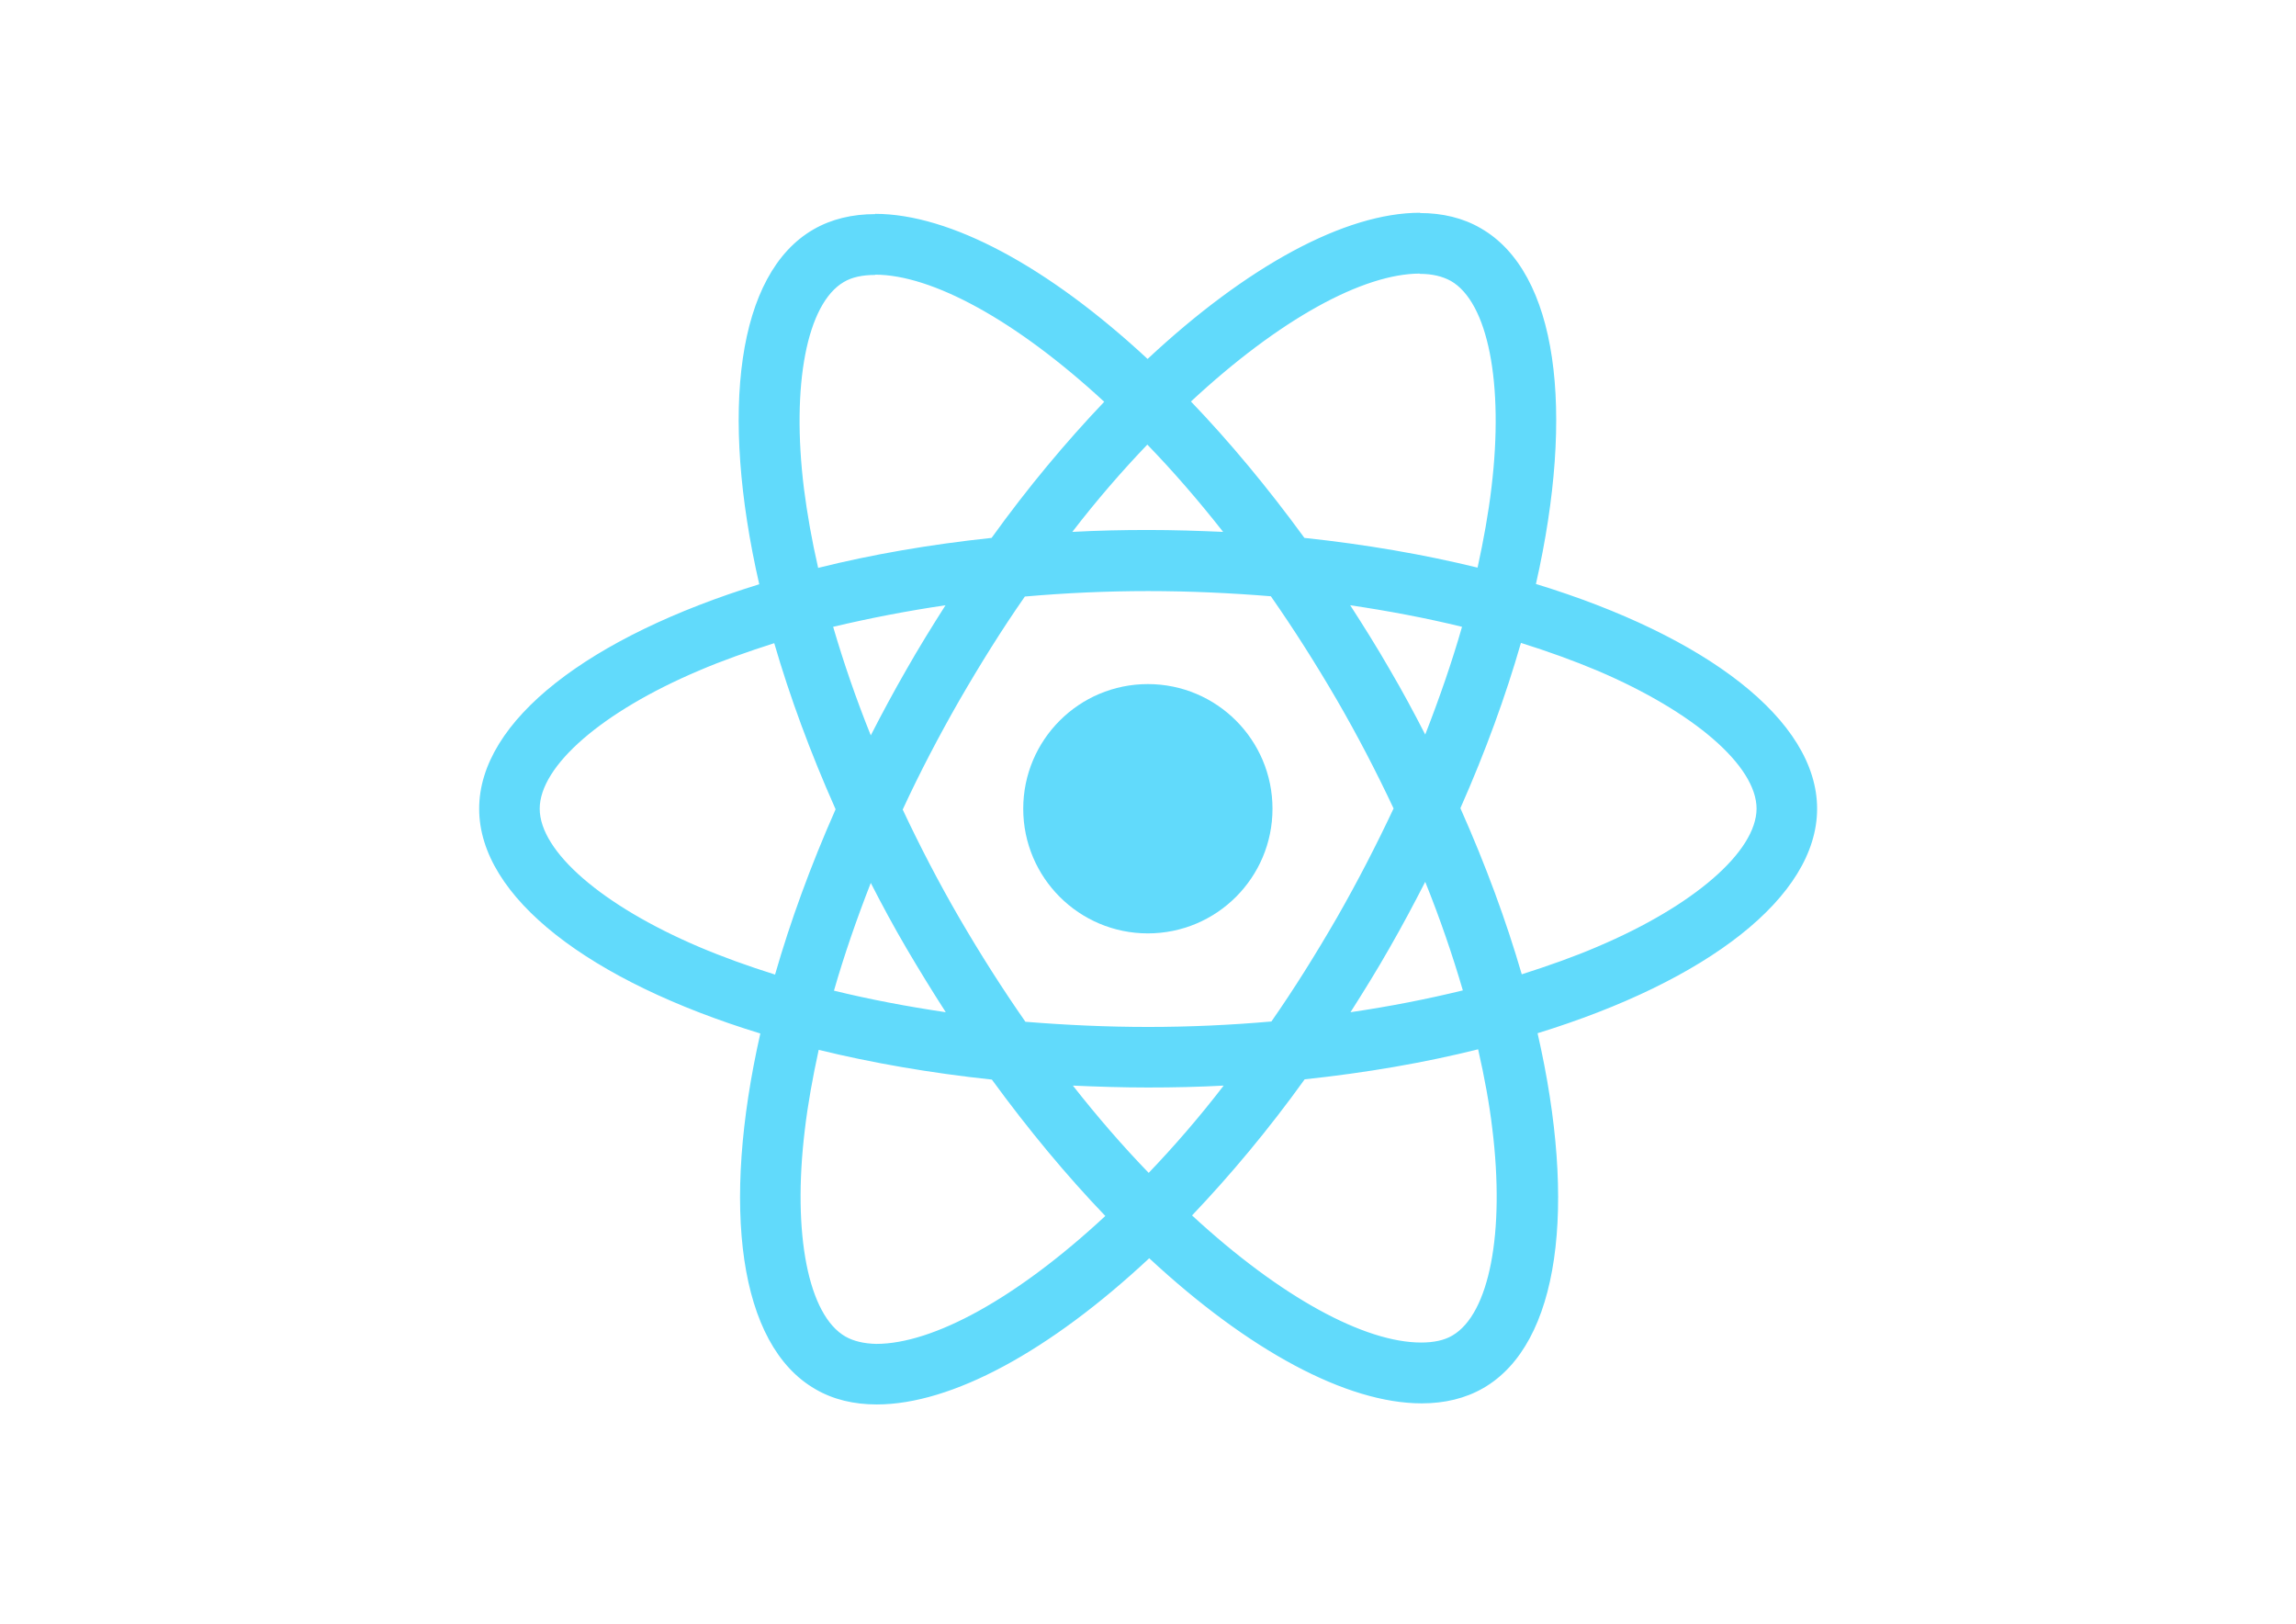
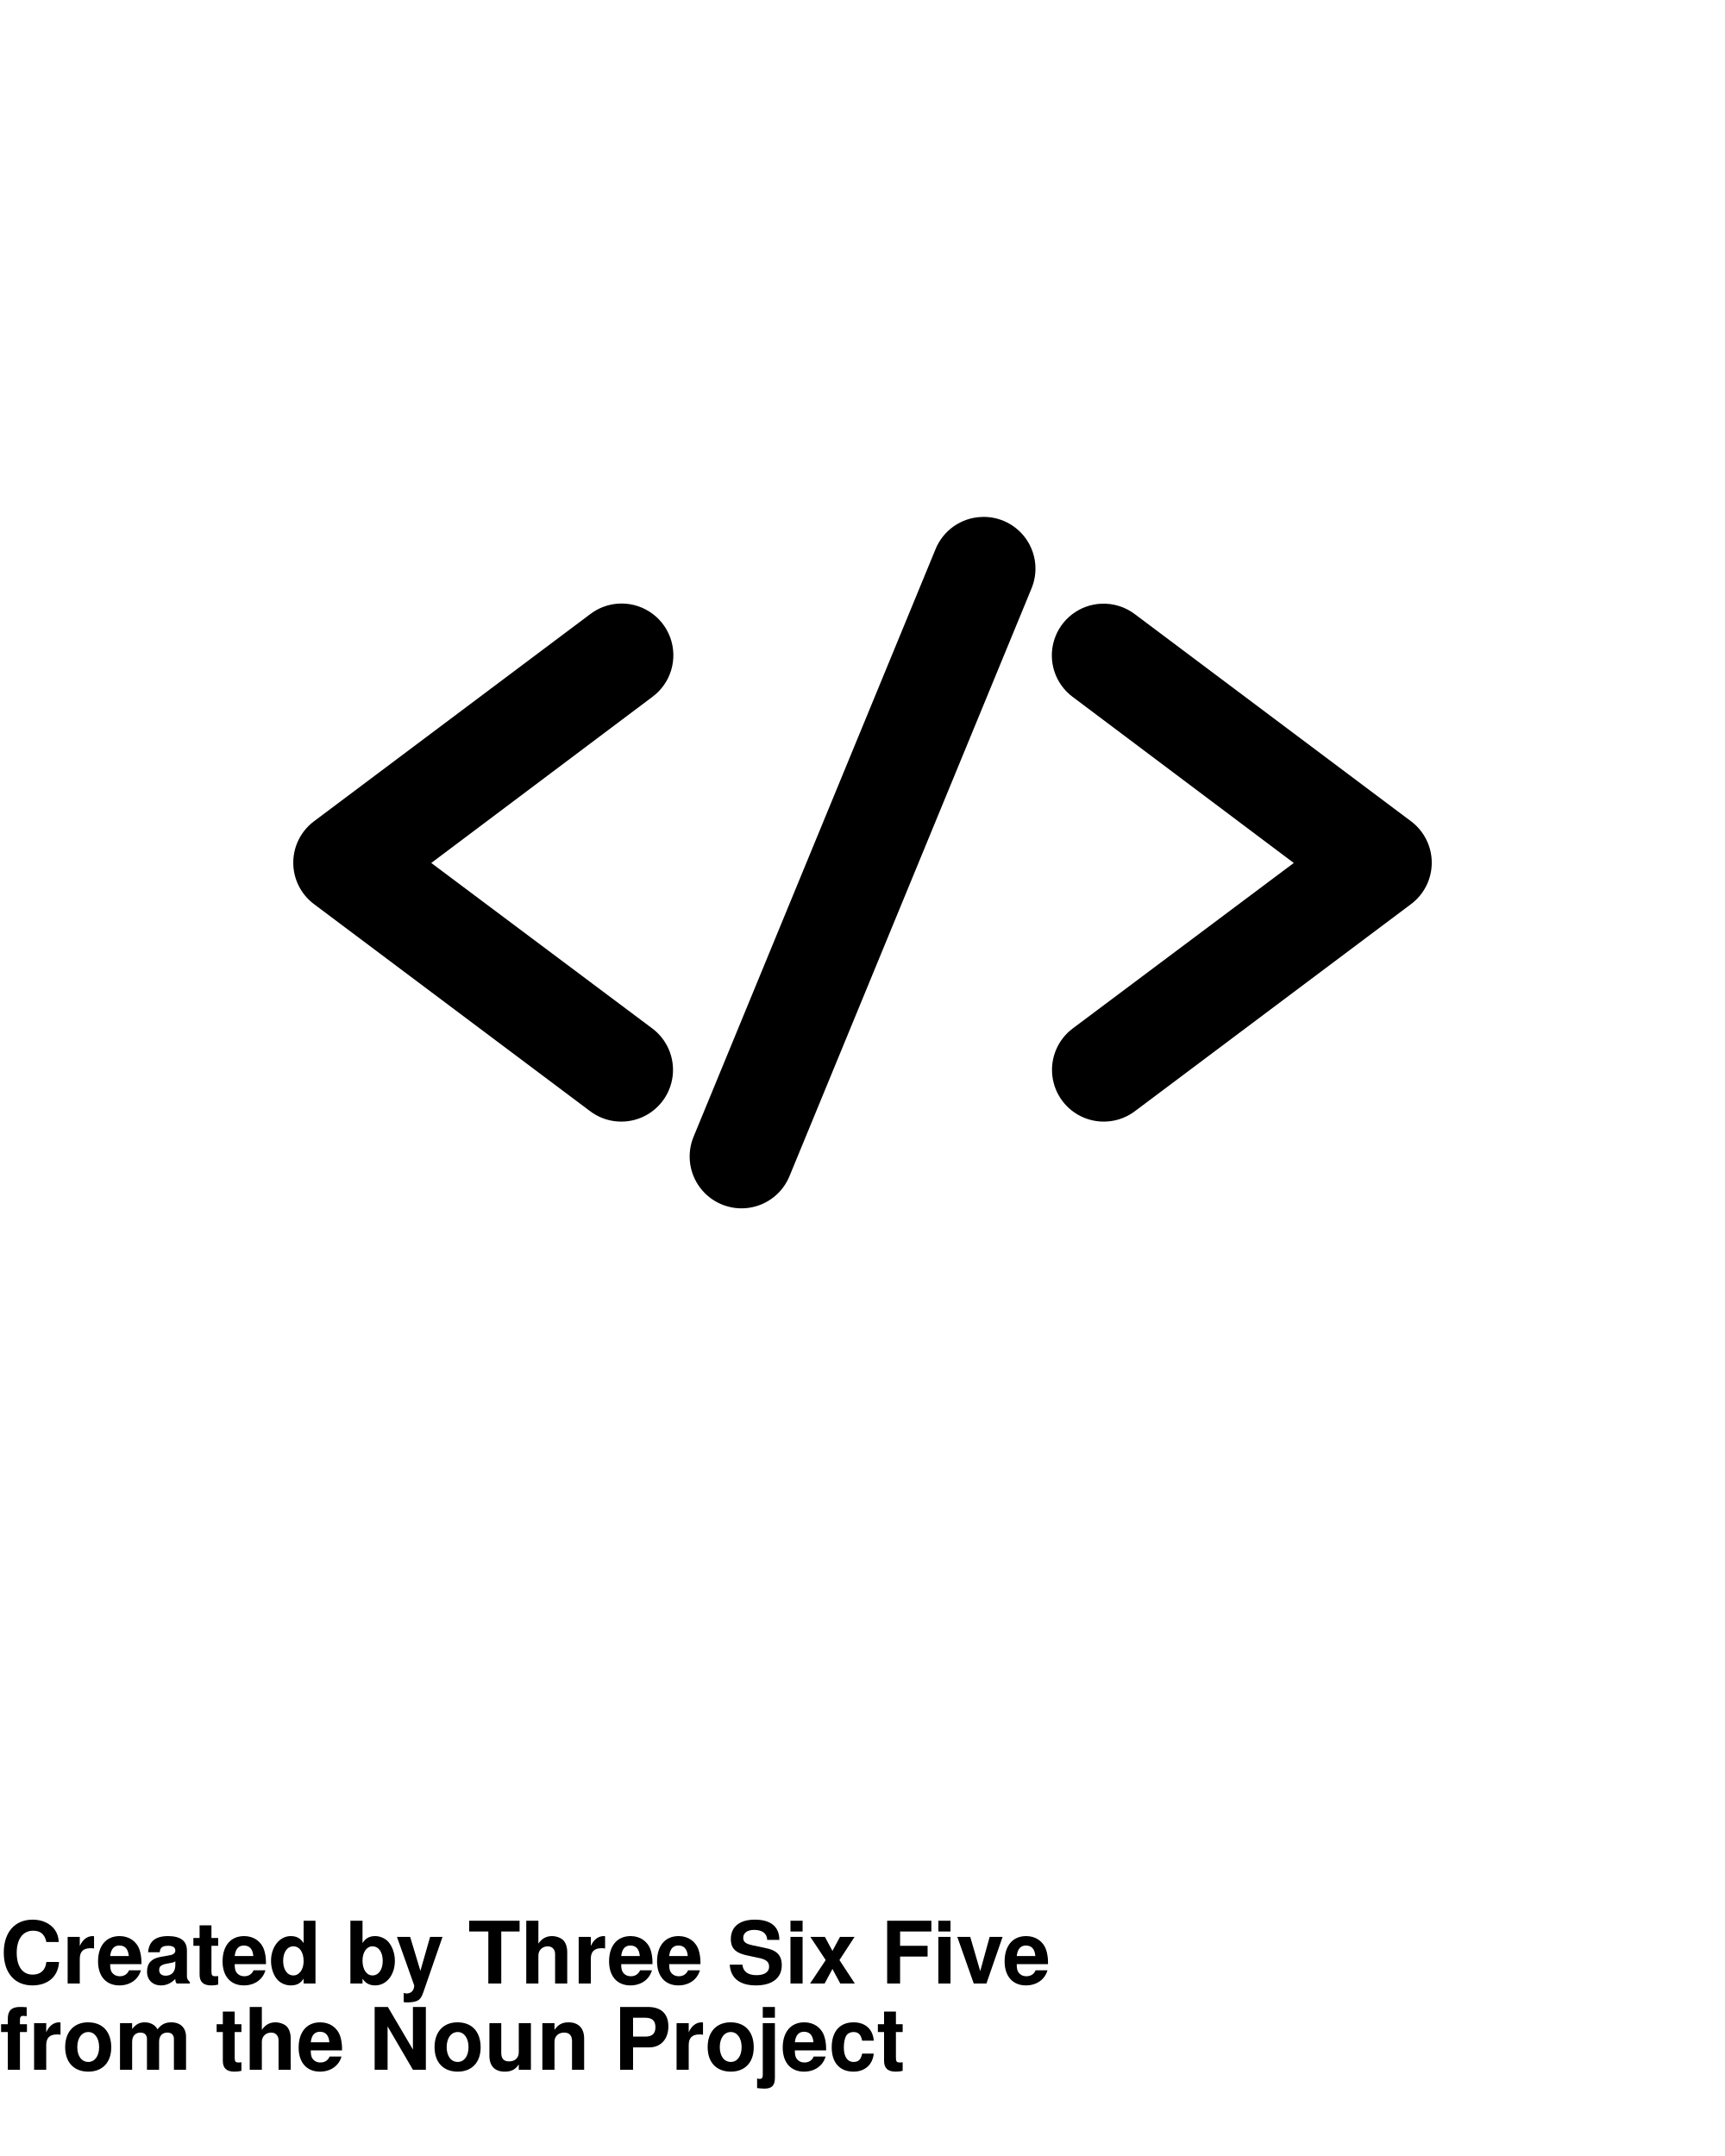
- <svg xmlns="http://www.w3.org/2000/svg" viewBox="0 0 841.9 595.3">
-   <g fill="#61DAFB">
-     <path d="M666.3 296.5c0-32.5-40.7-63.3-103.1-82.4 14.4-63.6 8-114.2-20.2-130.4-6.5-3.8-14.1-5.6-22.4-5.6v22.3c4.6 0 8.3.9 11.4 2.6 13.6 7.8 19.5 37.5 14.9 75.7-1.1 9.4-2.9 19.3-5.1 29.4-19.6-4.8-41-8.5-63.5-10.9-13.5-18.5-27.5-35.3-41.6-50 32.6-30.3 63.2-46.9 84-46.9V78c-27.5 0-63.5 19.6-99.9 53.6-36.4-33.8-72.4-53.2-99.9-53.2v22.3c20.7 0 51.4 16.5 84 46.6-14 14.7-28 31.4-41.3 49.9-22.6 2.4-44 6.1-63.6 11-2.3-10-4-19.7-5.2-29-4.7-38.2 1.1-67.9 14.6-75.8 3-1.8 6.9-2.6 11.5-2.6V78.5c-8.4 0-16 1.8-22.6 5.6-28.1 16.2-34.4 66.7-19.9 130.1-62.2 19.2-102.7 49.9-102.7 82.3 0 32.5 40.7 63.3 103.1 82.4-14.4 63.6-8 114.2 20.2 130.4 6.5 3.8 14.1 5.6 22.5 5.6 27.5 0 63.5-19.6 99.9-53.6 36.4 33.8 72.4 53.2 99.9 53.2 8.4 0 16-1.8 22.6-5.6 28.1-16.2 34.4-66.7 19.9-130.1 62-19.1 102.5-49.9 102.5-82.3zm-130.2-66.7c-3.7 12.9-8.3 26.2-13.5 39.5-4.1-8-8.4-16-13.1-24-4.6-8-9.5-15.8-14.4-23.4 14.2 2.1 27.9 4.7 41 7.9zm-45.8 106.5c-7.8 13.5-15.8 26.3-24.1 38.2-14.9 1.3-30 2-45.2 2-15.1 0-30.2-.7-45-1.9-8.3-11.9-16.4-24.6-24.2-38-7.6-13.1-14.5-26.4-20.8-39.8 6.2-13.4 13.2-26.8 20.7-39.9 7.8-13.5 15.8-26.3 24.1-38.2 14.9-1.3 30-2 45.2-2 15.1 0 30.2.7 45 1.9 8.3 11.9 16.4 24.6 24.2 38 7.6 13.1 14.5 26.4 20.8 39.8-6.3 13.4-13.2 26.8-20.7 39.9zm32.3-13c5.4 13.4 10 26.8 13.8 39.8-13.1 3.2-26.9 5.9-41.2 8 4.9-7.7 9.8-15.6 14.4-23.7 4.6-8 8.9-16.1 13-24.1zM421.2 430c-9.3-9.6-18.6-20.3-27.8-32 9 .4 18.2.7 27.5.7 9.4 0 18.7-.2 27.8-.7-9 11.7-18.3 22.4-27.5 32zm-74.4-58.9c-14.2-2.1-27.9-4.7-41-7.9 3.7-12.9 8.3-26.2 13.5-39.5 4.1 8 8.4 16 13.1 24 4.7 8 9.5 15.8 14.4 23.4zM420.7 163c9.3 9.6 18.6 20.3 27.8 32-9-.4-18.2-.7-27.5-.7-9.4 0-18.7.2-27.8.7 9-11.7 18.3-22.4 27.5-32zm-74 58.9c-4.9 7.7-9.8 15.6-14.4 23.7-4.6 8-8.9 16-13 24-5.4-13.4-10-26.8-13.8-39.8 13.1-3.1 26.9-5.8 41.2-7.9zm-90.5 125.2c-35.4-15.1-58.3-34.9-58.3-50.6 0-15.7 22.9-35.6 58.3-50.6 8.6-3.7 18-7 27.7-10.1 5.7 19.6 13.2 40 22.5 60.9-9.2 20.8-16.6 41.1-22.2 60.6-9.9-3.1-19.3-6.5-28-10.2zM310 490c-13.6-7.8-19.5-37.5-14.9-75.7 1.1-9.4 2.9-19.3 5.1-29.4 19.6 4.8 41 8.5 63.5 10.9 13.5 18.5 27.5 35.3 41.6 50-32.6 30.3-63.2 46.9-84 46.9-4.5-.1-8.3-1-11.3-2.7zm237.2-76.2c4.7 38.2-1.1 67.9-14.6 75.8-3 1.8-6.9 2.6-11.5 2.6-20.7 0-51.4-16.5-84-46.6 14-14.7 28-31.4 41.3-49.9 22.6-2.4 44-6.1 63.6-11 2.3 10.1 4.1 19.8 5.2 29.1zm38.5-66.7c-8.6 3.7-18 7-27.7 10.1-5.7-19.6-13.2-40-22.5-60.9 9.2-20.8 16.6-41.1 22.2-60.6 9.9 3.1 19.3 6.5 28.1 10.2 35.4 15.1 58.3 34.9 58.3 50.6-.1 15.7-23 35.6-58.4 50.6zM320.8 78.4z" />
-     <circle cx="420.9" cy="296.5" r="45.7" />
-     <path d="M520.5 78.1z" />
+ <svg xmlns="http://www.w3.org/2000/svg" version="1.1" x="0px" y="0px" viewBox="0 0 100 125">
+   <g transform="translate(0,-952.3622)">
+     <path style="text-indent:0;text-transform:none;direction:ltr;block-progression:tb;baseline-shift:baseline;color:#000000;enable-background:accumulate;" d="m 56.938,982.333 a 3,3 0 0 0 -2.719,1.906 l -14,34 a 3.006,3.006 0 1 0 5.562,2.281 l 14,-34 a 3,3 0 0 0 -2.844,-4.188 z m -21.156,5.031 a 3,3 0 0 0 -1.594,0.625 l -16,12 a 3,3 0 0 0 0,4.781 l 16,12 a 3,3 0 1 0 3.625,-4.781 l -12.812,-9.594 12.812,-9.625 a 3,3 0 0 0 -2.031,-5.406 z m 28.062,0 a 3,3 0 0 0 -1.656,5.406 l 12.813,9.625 -12.813,9.594 a 3,3 0 1 0 3.625,4.781 l 16,-12 a 3,3 0 0 0 0,-4.781 l -16,-12 a 3,3 0 0 0 -1.969,-0.625 z" fill="#000000" fill-opacity="1" stroke="none" marker="none" visibility="visible" display="inline" overflow="visible" />
  </g>
+   <text x="0" y="115" fill="#000000" font-size="5px" font-weight="bold" font-family="'Helvetica Neue', Helvetica, Arial-Unicode, Arial, Sans-serif">Created by Three Six Five</text>
+   <text x="0" y="120" fill="#000000" font-size="5px" font-weight="bold" font-family="'Helvetica Neue', Helvetica, Arial-Unicode, Arial, Sans-serif">from the Noun Project</text>
</svg>
